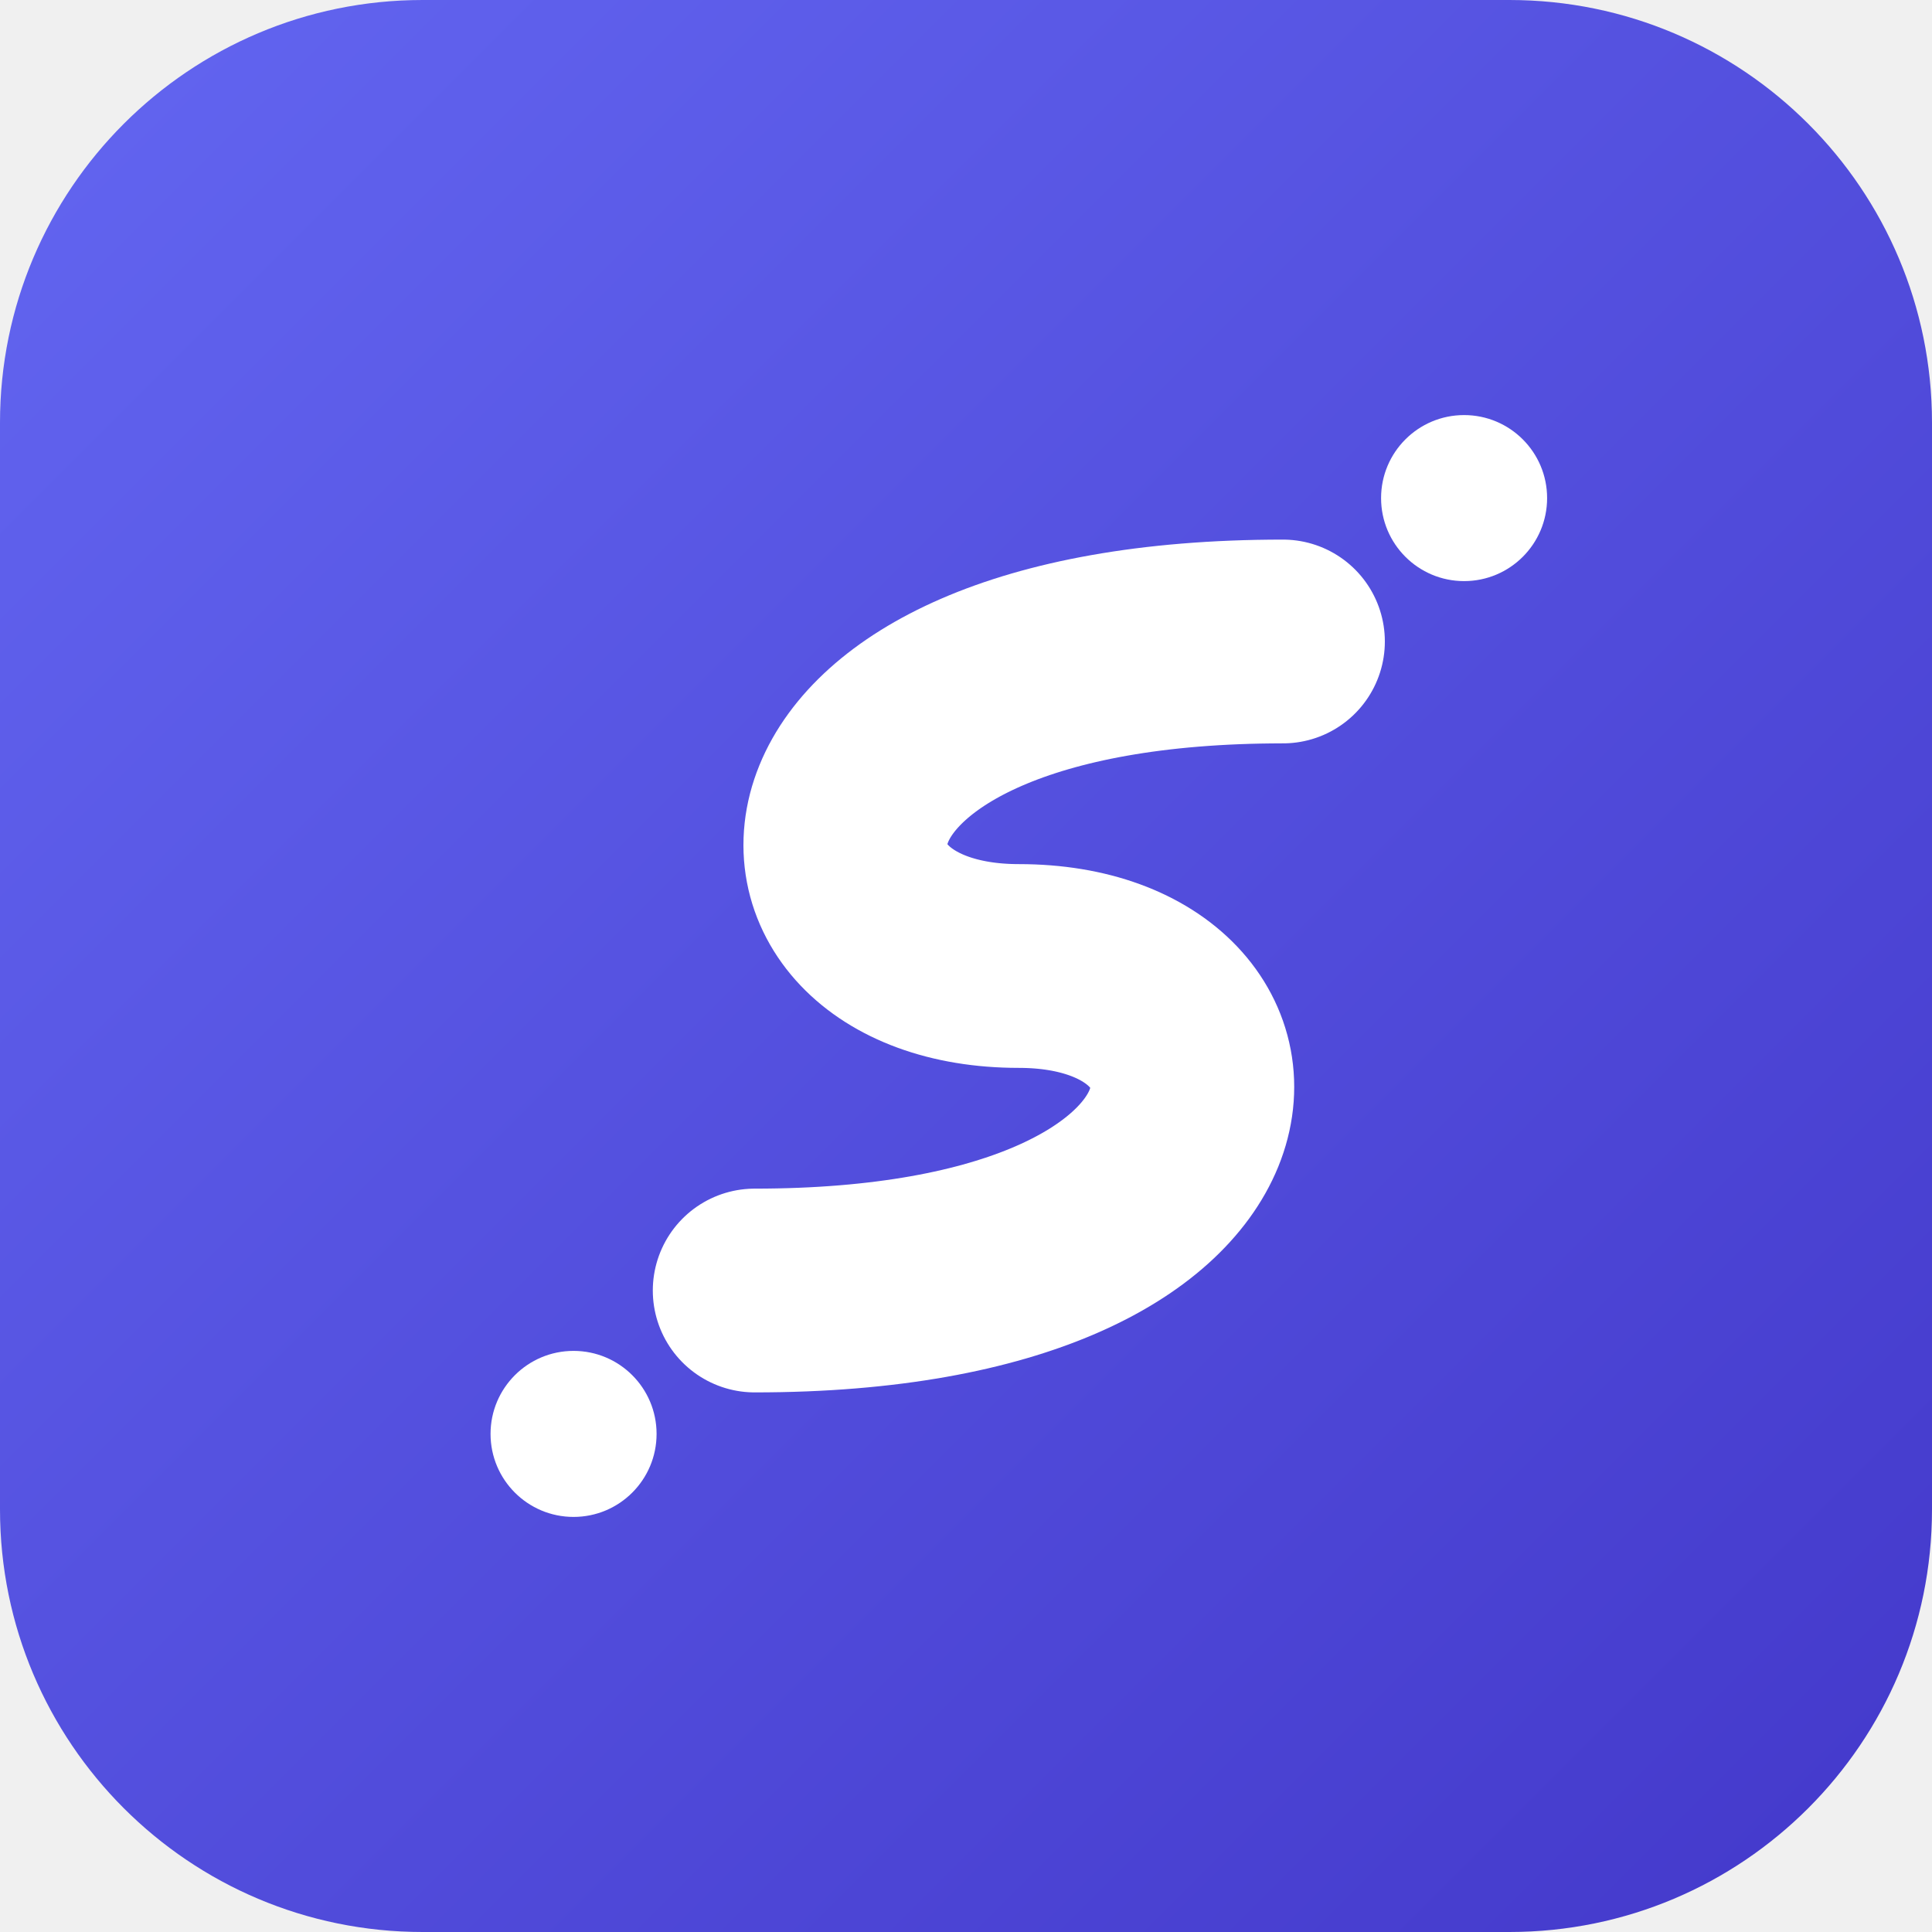
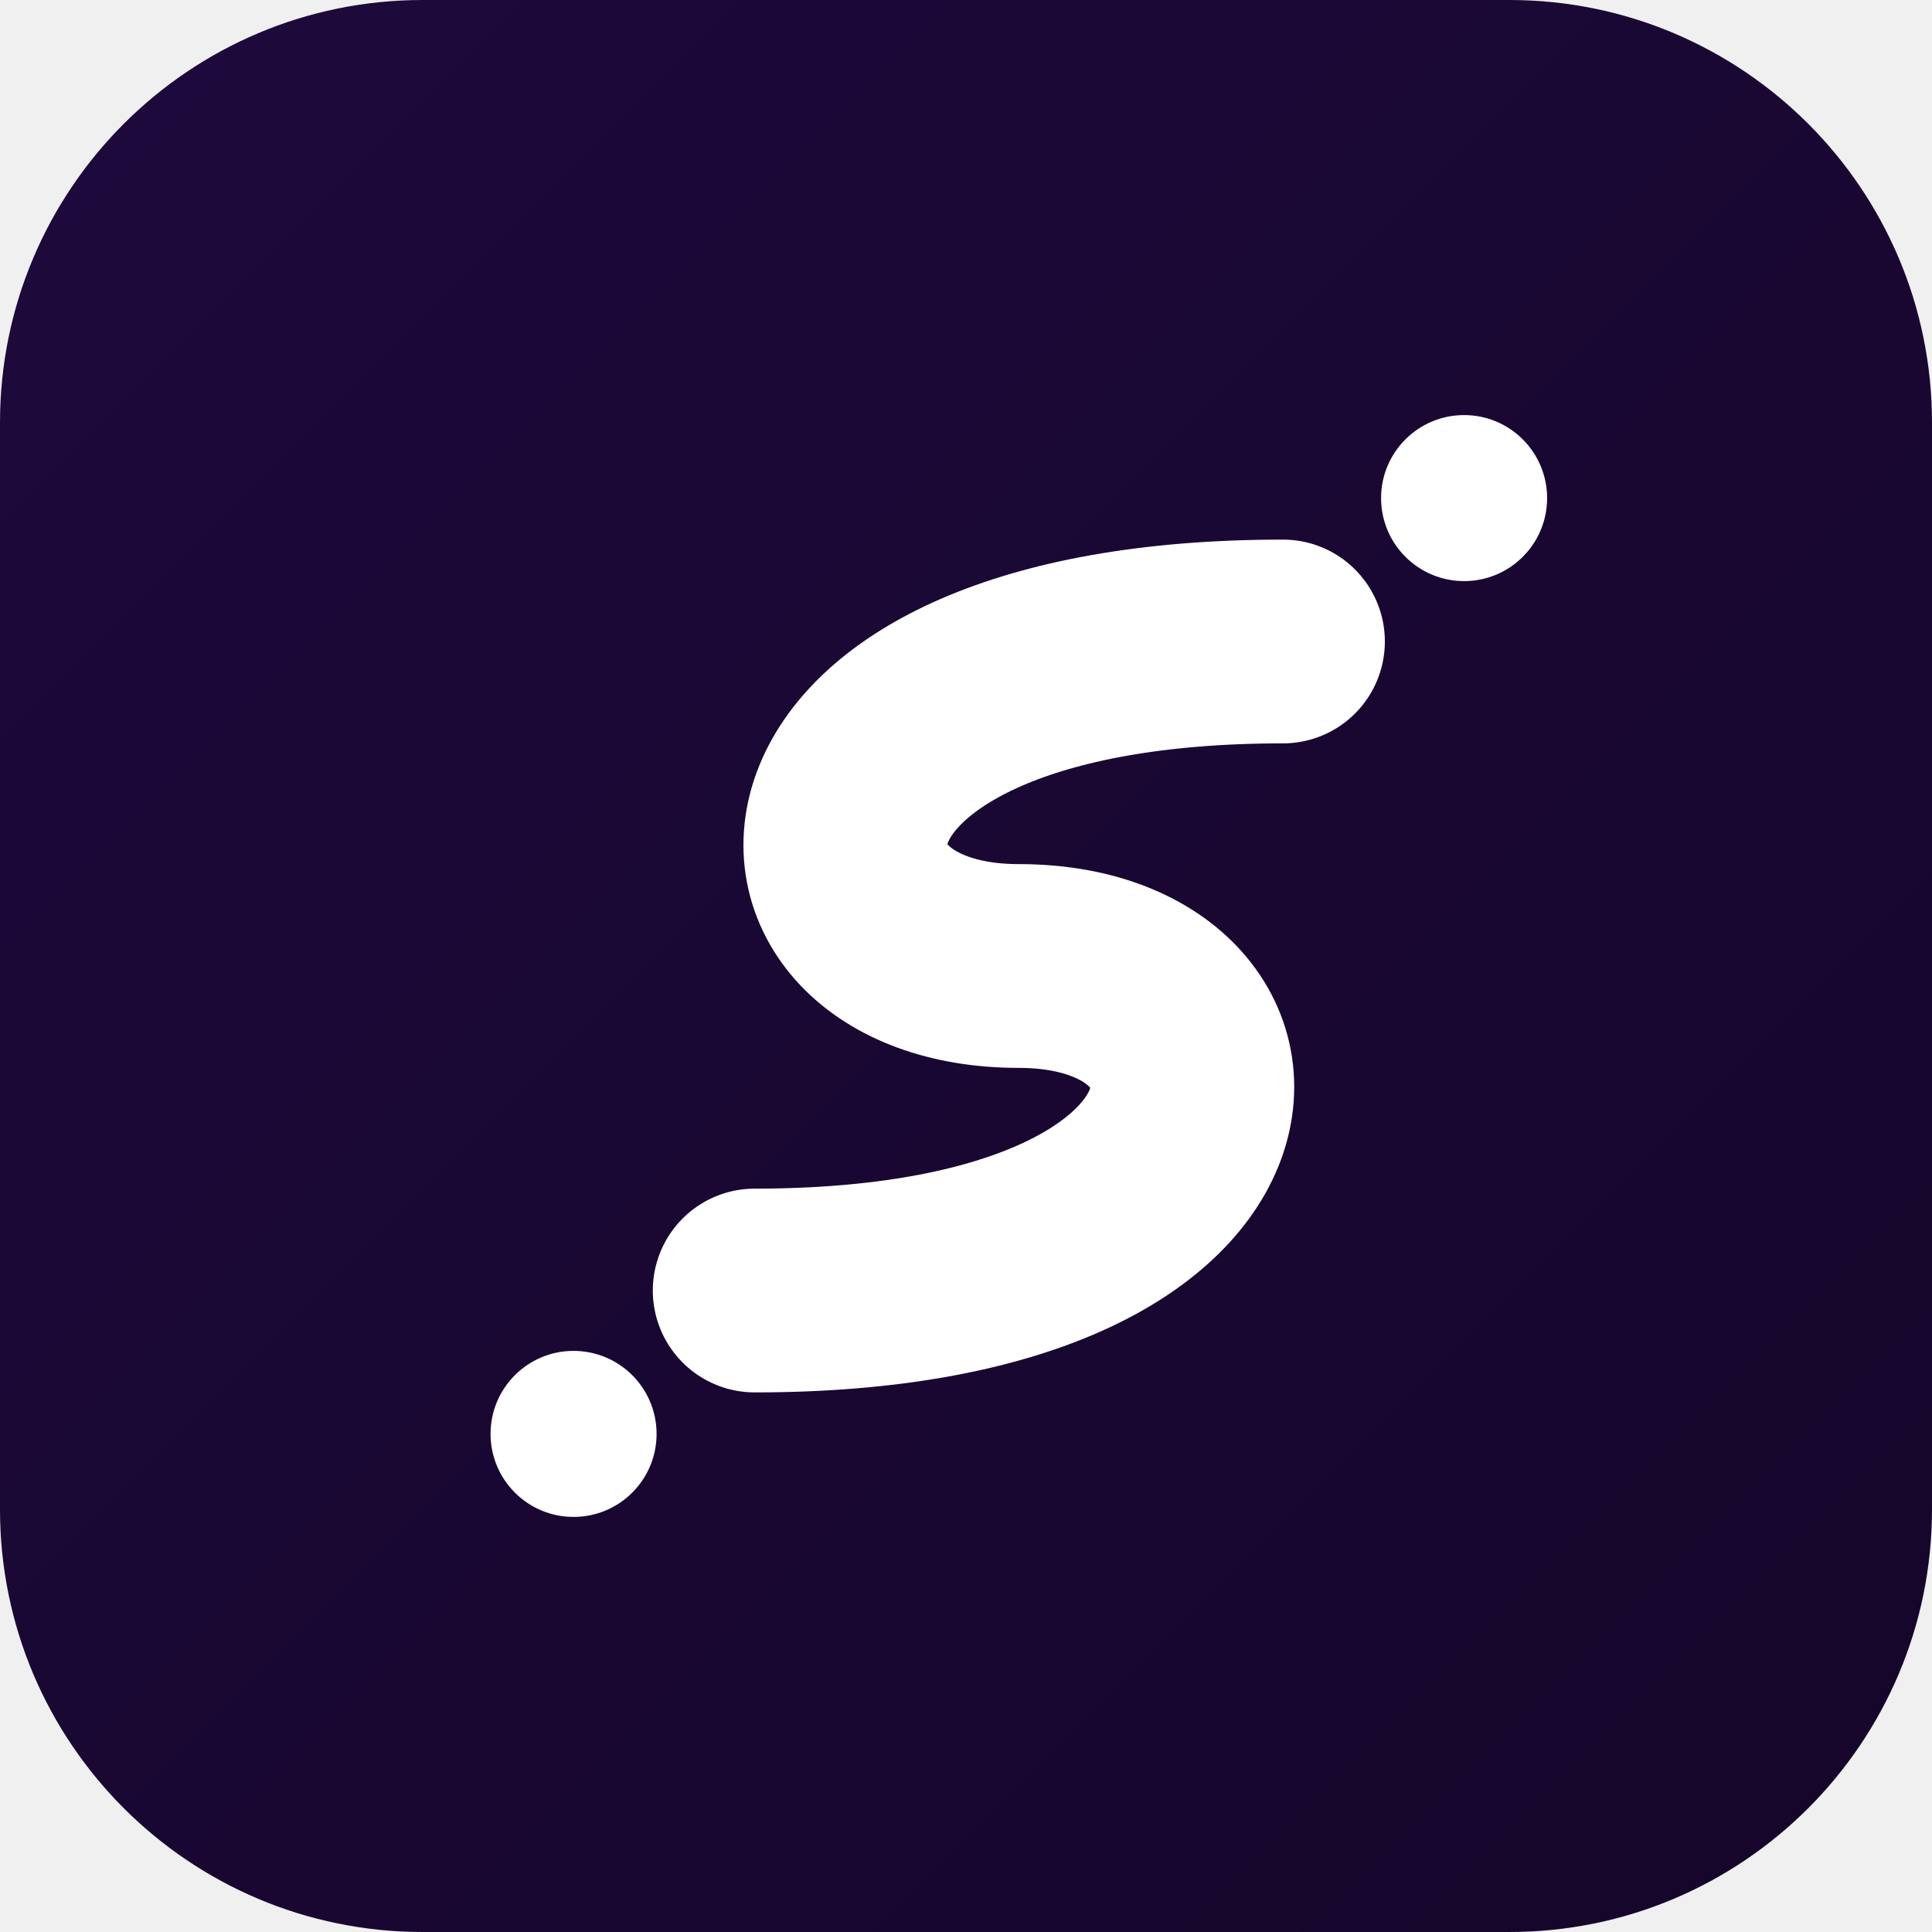
<svg xmlns="http://www.w3.org/2000/svg" viewBox="0 0 512 512">
  <defs>
    <linearGradient id="bg" x1="0" y1="0" x2="1" y2="1">
-       <stop offset="0" stop-color="#6366F1" />
-       <stop offset="1" stop-color="#4338CA" />
+       <stop offset="0" stop-color="#1E093C" />
+       <stop offset="1" stop-color="#15062A" />
    </linearGradient>
  </defs>
  <rect width="512" height="512" rx="112" fill="url(#bg)" />
  <path d="M340 170 C200 170 200 256 270 256 C340 256 340 342 200 342" fill="none" stroke="#FFFFFF" stroke-width="54" stroke-linecap="round" stroke-linejoin="round" />
  <circle cx="388" cy="132" r="22" fill="#FFFFFF" />
  <circle cx="152" cy="380" r="22" fill="#FFFFFF" />
</svg>
